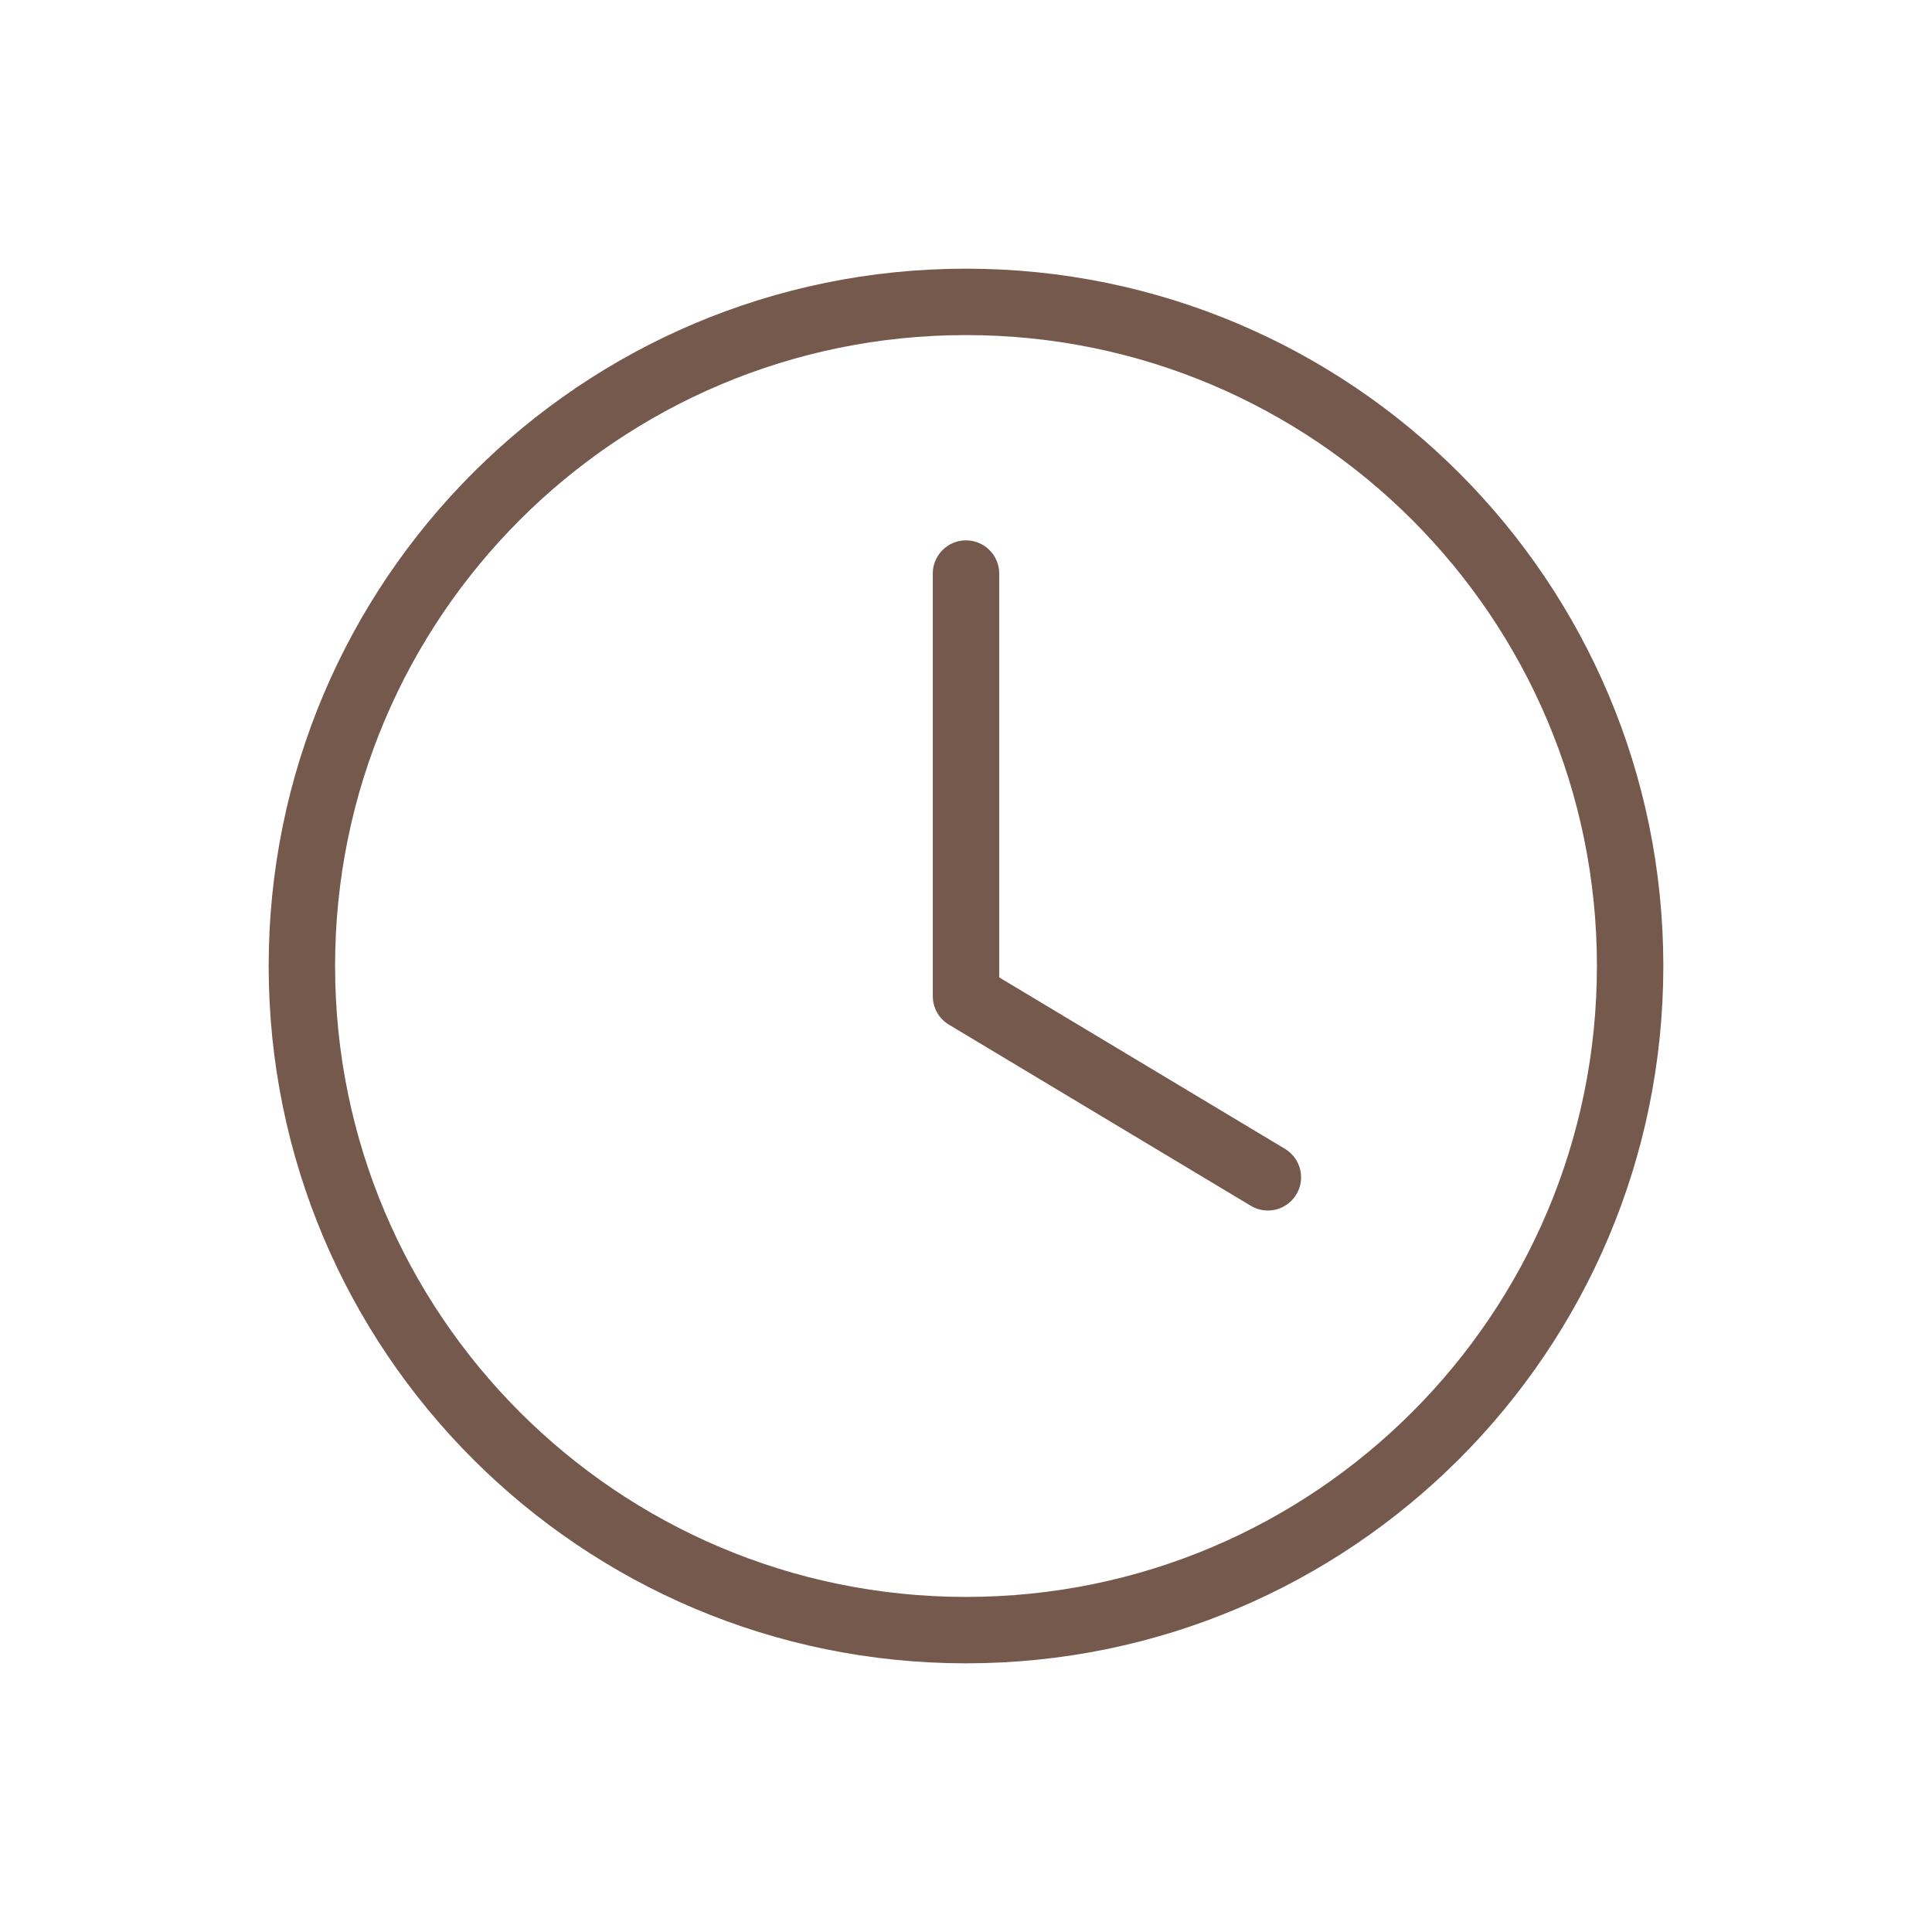
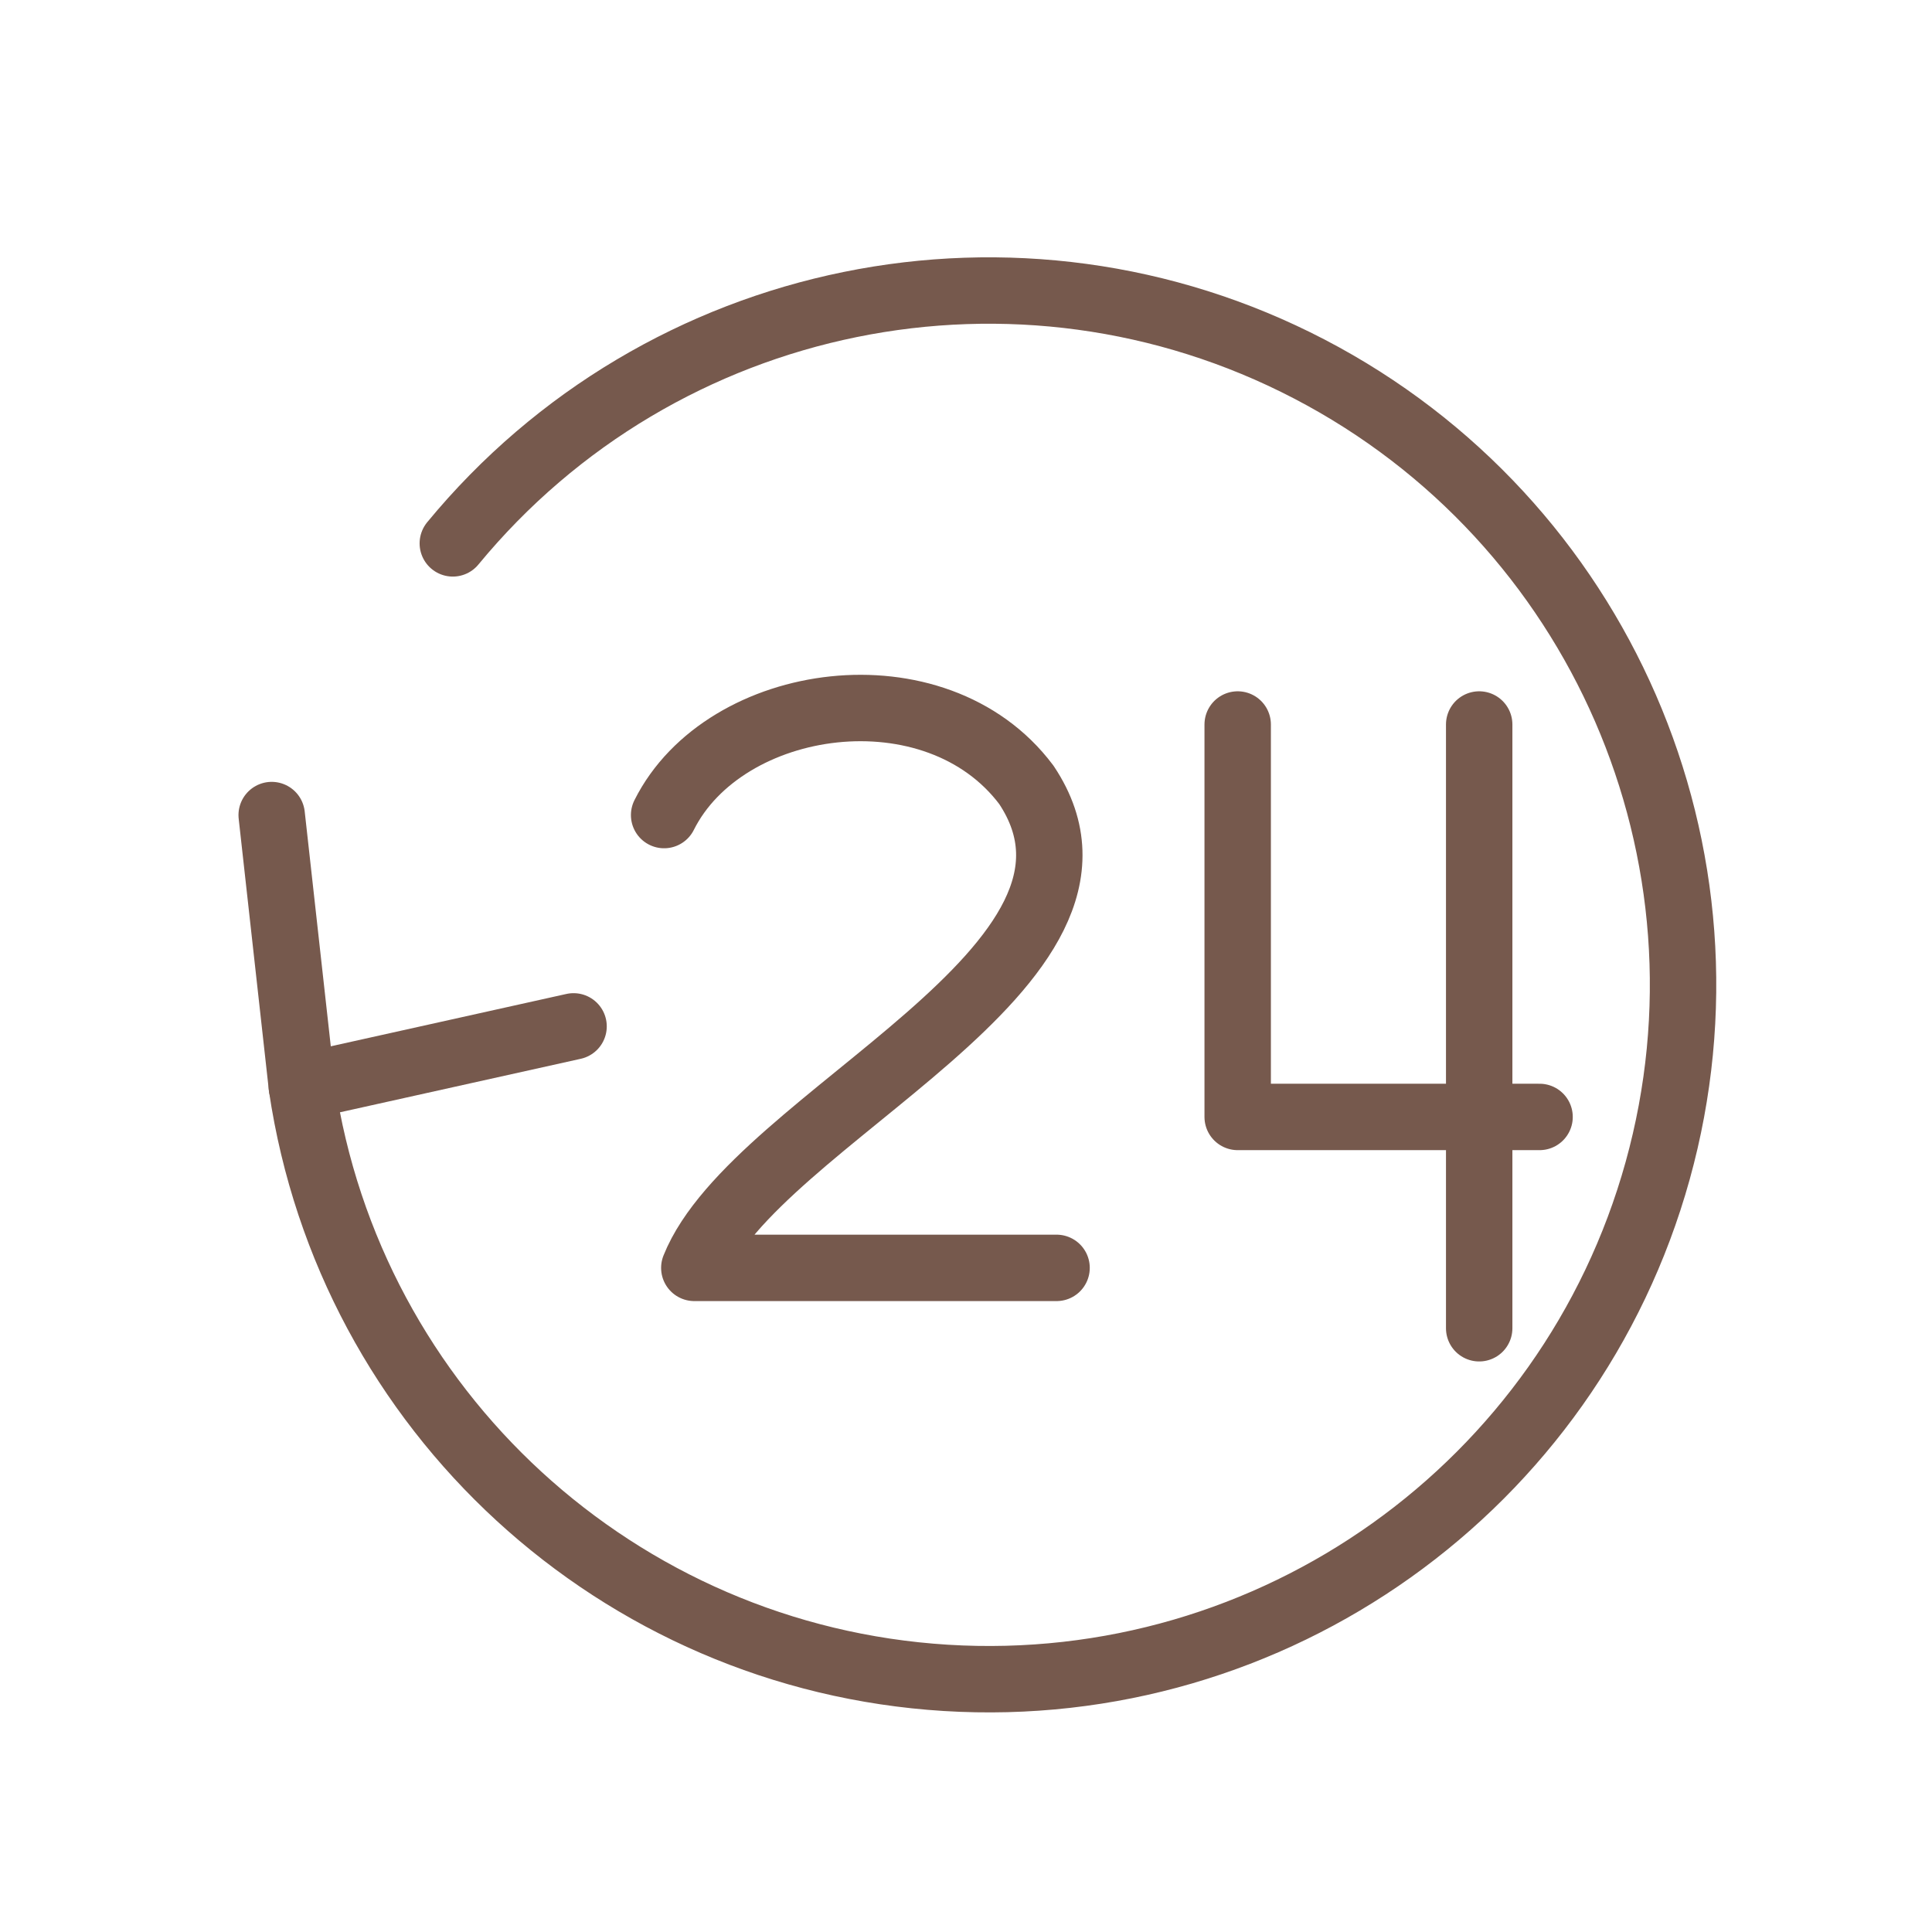
<svg xmlns="http://www.w3.org/2000/svg" viewBox="0 0 64 64">
  <g fill="none" stroke="#76594d" stroke-width="2.2" stroke-linecap="round" stroke-linejoin="round">
-     <circle cx="32" cy="32" r="22" />
-     <path d="M32 19v14l10 6" />
+     <path d="M15 18a23 23 0 1 1-5 18" />
+     <path d="m9 27 1 9 9-2" />
+     <path d="M22 27c2-4 9-5 12-1 4 6-9 11-11 16h12M41 24v13h10M49 24v20" />
  </g>
</svg>
